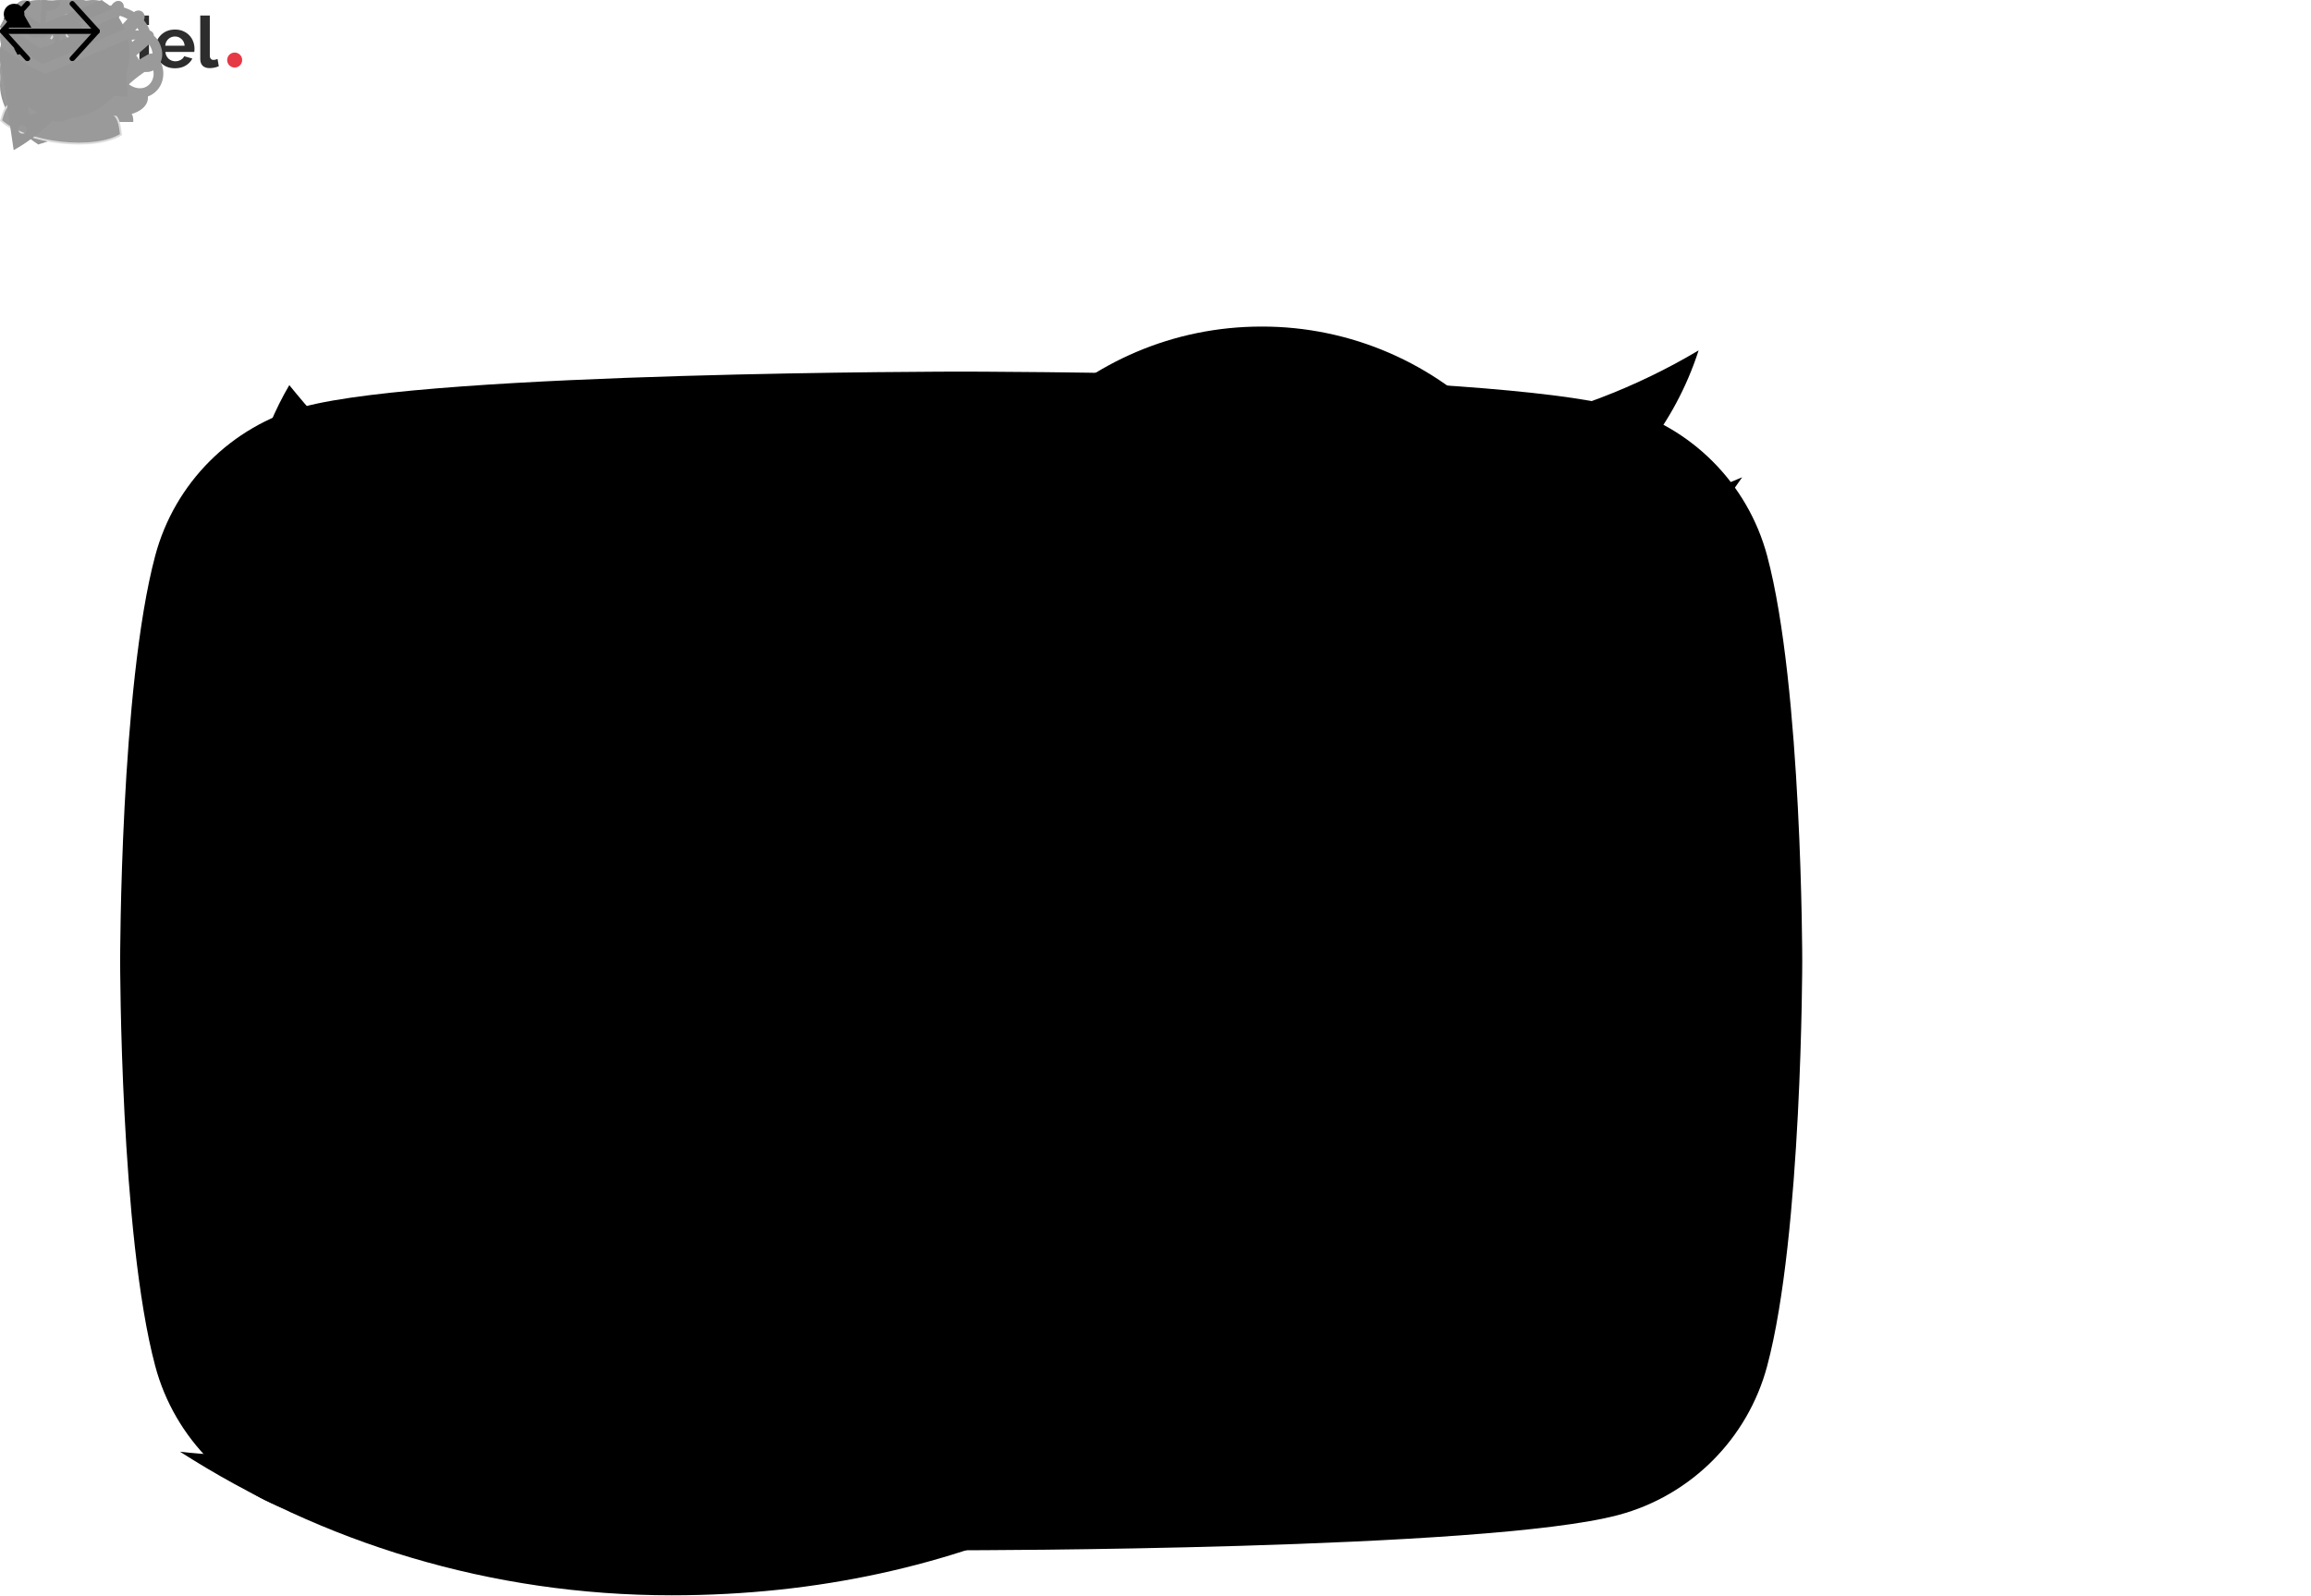
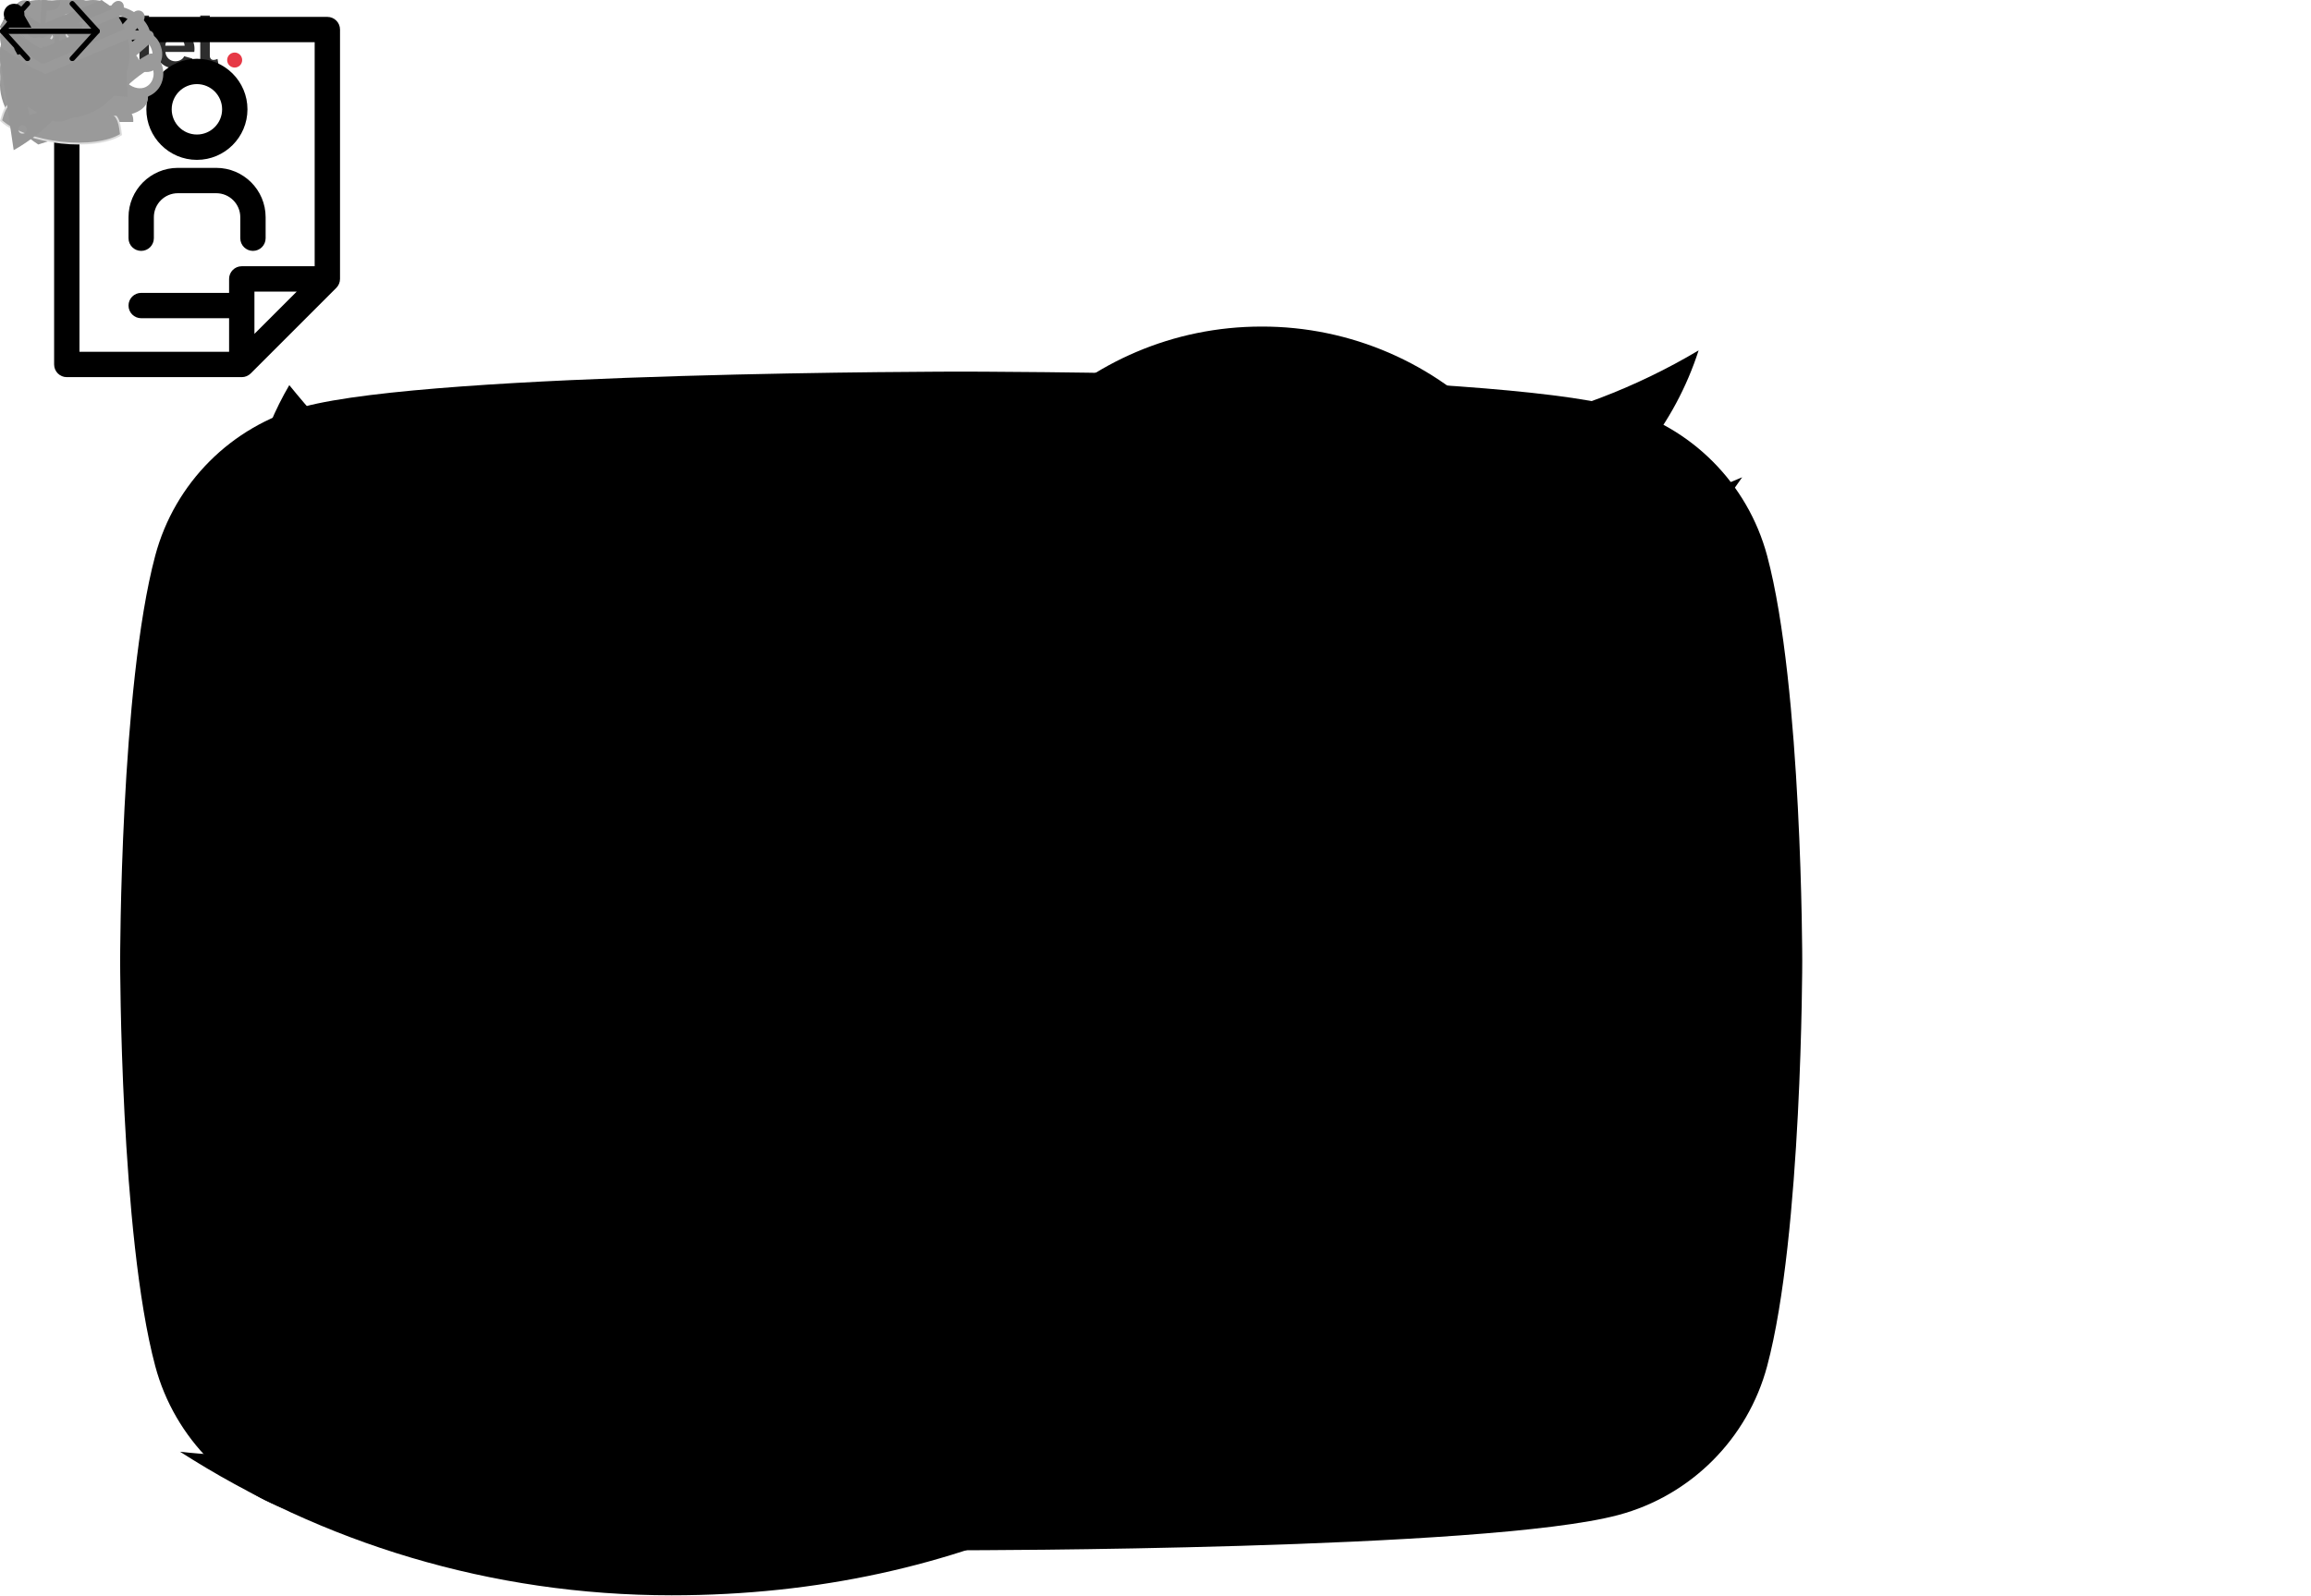
<svg xmlns="http://www.w3.org/2000/svg" viewBox="0 0 90px 90px">
  <symbol id="box">
    <path d="M15.578 3.382L17.578 4.432C19.729 5.561 20.805 6.125 21.403 7.14C22 8.154 22 9.417 22 11.941V12.059C22 14.583 22 15.846 21.403 16.86C20.805 17.875 19.729 18.439 17.578 19.569L15.578 20.618C13.822 21.539 12.944 22 12 22C11.056 22 10.178 21.539 8.422 20.618L6.422 19.569C4.271 18.439 3.195 17.875 2.597 16.86C2 15.846 2 14.583 2 12.059V11.941C2 9.417 2 8.154 2.597 7.14C3.195 6.125 4.271 5.561 6.422 4.432L8.422 3.382C10.178 2.461 11.056 2 12 2C12.944 2 13.822 2.461 15.578 3.382Z" stroke-width="1" stroke-linecap="round" />
    <path d="M21 7.5L17 9.5M12 12L3 7.5M12 12V21.5M12 12C12 12 14.743 10.629 16.5 9.75C16.695 9.652 17 9.5 17 9.5M17 9.5V13M17 9.5L7.5 4.5" stroke-width="1" stroke-linecap="round" />
  </symbol>
  <symbol id="Tshirt">
    <path d="M46,9.44,37.51,7.19a.1.1,0,0,0-.13.08,5.32,5.32,0,0,1-10.25,0A.1.1,0,0,0,27,7.19L17.72,9.44a1.18,1.18,0,0,0-.55.32L6.07,20.85l6.54,6.54,5-5a.13.13,0,0,1,.21.09L17.4,56.82H46.55V21.56a.12.12,0,0,1,.2-.08l5.44,5.44,5.74-5.74L46.49,9.75A1.18,1.18,0,0,0,46,9.44Z" stroke-width="2" stroke-linecap="round" />
  </symbol>
  <g id="logo">
    <path d="M2.812 36V9.02H12.616C14.82 9.02 16.745 9.375 18.392 10.084C20.064 10.793 21.457 11.756 22.572 12.972C23.687 14.188 24.523 15.619 25.08 17.266C25.637 18.887 25.916 20.623 25.916 22.472C25.916 24.524 25.599 26.386 24.966 28.058C24.358 29.705 23.471 31.123 22.306 32.314C21.141 33.479 19.735 34.391 18.088 35.05C16.467 35.683 14.643 36 12.616 36H2.812ZM20.634 22.472C20.634 21.18 20.457 19.989 20.102 18.9C19.747 17.811 19.228 16.873 18.544 16.088C17.86 15.303 17.011 14.695 15.998 14.264C15.01 13.833 13.883 13.618 12.616 13.618H8.056V31.402H12.616C13.908 31.402 15.048 31.174 16.036 30.718C17.049 30.262 17.885 29.641 18.544 28.856C19.228 28.045 19.747 27.095 20.102 26.006C20.457 24.917 20.634 23.739 20.634 22.472ZM34.953 36.38C33.99 36.38 33.091 36.228 32.255 35.924C31.419 35.595 30.697 35.151 30.089 34.594C29.481 34.011 29 33.34 28.645 32.58C28.316 31.82 28.151 30.984 28.151 30.072C28.151 29.135 28.354 28.273 28.759 27.488C29.19 26.677 29.773 25.993 30.507 25.436C31.267 24.879 32.166 24.448 33.205 24.144C34.244 23.815 35.384 23.65 36.625 23.65C37.512 23.65 38.373 23.726 39.209 23.878C40.071 24.03 40.831 24.245 41.489 24.524V23.384C41.489 22.067 41.109 21.053 40.349 20.344C39.614 19.635 38.513 19.28 37.043 19.28C35.979 19.28 34.941 19.47 33.927 19.85C32.914 20.23 31.875 20.787 30.811 21.522L29.253 18.292C31.812 16.595 34.573 15.746 37.537 15.746C40.4 15.746 42.617 16.455 44.187 17.874C45.783 19.267 46.581 21.294 46.581 23.954V30.148C46.581 30.68 46.67 31.06 46.847 31.288C47.05 31.516 47.367 31.643 47.797 31.668V36C46.936 36.177 46.188 36.266 45.555 36.266C44.593 36.266 43.845 36.051 43.313 35.62C42.806 35.189 42.49 34.619 42.363 33.91L42.249 32.808C41.362 33.973 40.286 34.86 39.019 35.468C37.752 36.076 36.397 36.38 34.953 36.38ZM36.397 32.656C37.258 32.656 38.069 32.504 38.829 32.2C39.614 31.896 40.222 31.491 40.653 30.984C41.211 30.553 41.489 30.072 41.489 29.54V27.26C40.881 27.032 40.222 26.855 39.513 26.728C38.804 26.576 38.12 26.5 37.461 26.5C36.144 26.5 35.067 26.804 34.231 27.412C33.395 27.995 32.977 28.742 32.977 29.654C32.977 30.515 33.306 31.237 33.965 31.82C34.624 32.377 35.434 32.656 36.397 32.656ZM69.846 36H64.754V24.828C64.754 23.232 64.475 22.067 63.917 21.332C63.36 20.597 62.587 20.23 61.599 20.23C61.093 20.23 60.574 20.331 60.041 20.534C59.51 20.737 59.003 21.028 58.522 21.408C58.066 21.763 57.648 22.193 57.267 22.7C56.888 23.207 56.609 23.764 56.431 24.372V36H51.34V16.088H55.938V19.774C56.672 18.507 57.736 17.519 59.13 16.81C60.523 16.101 62.093 15.746 63.842 15.746C65.083 15.746 66.096 15.974 66.882 16.43C67.667 16.886 68.275 17.481 68.706 18.216C69.136 18.951 69.427 19.787 69.579 20.724C69.757 21.661 69.846 22.611 69.846 23.574V36ZM74.273 36V16.088H79.365V36H74.273ZM74.273 13.314V8.26H79.365V13.314H74.273ZM93.193 36.38C91.597 36.38 90.153 36.114 88.861 35.582C87.569 35.025 86.467 34.277 85.555 33.34C84.643 32.403 83.933 31.313 83.427 30.072C82.945 28.831 82.705 27.526 82.705 26.158C82.705 24.739 82.945 23.409 83.427 22.168C83.908 20.901 84.605 19.799 85.517 18.862C86.429 17.899 87.531 17.139 88.823 16.582C90.14 16.025 91.609 15.746 93.231 15.746C94.852 15.746 96.296 16.025 97.563 16.582C98.855 17.139 99.944 17.887 100.831 18.824C101.743 19.761 102.427 20.851 102.883 22.092C103.364 23.333 103.605 24.625 103.605 25.968C103.605 26.297 103.592 26.614 103.567 26.918C103.567 27.222 103.541 27.475 103.491 27.678H88.101C88.177 28.463 88.367 29.16 88.671 29.768C88.975 30.376 89.367 30.895 89.849 31.326C90.33 31.757 90.875 32.086 91.483 32.314C92.091 32.542 92.724 32.656 93.383 32.656C94.396 32.656 95.346 32.415 96.233 31.934C97.145 31.427 97.765 30.769 98.095 29.958L102.465 31.174C101.73 32.694 100.552 33.948 98.931 34.936C97.335 35.899 95.422 36.38 93.193 36.38ZM98.361 24.372C98.234 22.877 97.677 21.687 96.689 20.8C95.726 19.888 94.548 19.432 93.155 19.432C92.471 19.432 91.825 19.559 91.217 19.812C90.634 20.04 90.115 20.369 89.659 20.8C89.203 21.231 88.823 21.75 88.519 22.358C88.24 22.966 88.075 23.637 88.025 24.372H98.361ZM106.669 8.26H111.761V29.616C111.761 30.351 111.938 30.921 112.293 31.326C112.647 31.731 113.154 31.934 113.813 31.934C114.117 31.934 114.446 31.883 114.801 31.782C115.181 31.681 115.535 31.554 115.865 31.402L116.549 35.278C115.865 35.607 115.067 35.861 114.155 36.038C113.243 36.215 112.419 36.304 111.685 36.304C110.089 36.304 108.847 35.886 107.961 35.05C107.099 34.189 106.669 32.973 106.669 31.402V8.26Z" fill="#2D2D2D" />
    <circle cx="125" cy="32" r="4" fill="#E63946" />
  </g>
  <g id="dribble">
    <path d="M25.916 7.921c-1.881 2.234-4.289 3.965-7.035 5.009l-0.118 0.039c0.3 0.612 0.587 1.231 0.85 1.857 0.1 0.225 0.187 0.45 0.275 0.662 0.927-0.102 2.003-0.16 3.092-0.16 2.063 0 4.077 0.208 6.023 0.605l-0.193-0.033c-0.020-3.040-1.107-5.821-2.904-7.994l0.017 0.021zM13.001 3.569c1.595 2.15 3.176 4.6 4.598 7.151l0.178 0.347c2.712-0.908 4.989-2.511 6.694-4.6l0.021-0.026c-2.247-2.006-5.228-3.232-8.494-3.232-1.063 0-2.096 0.13-3.084 0.375l0.088-0.018zM3.46 13.395c4.219-0.022 8.295-0.59 12.176-1.636l-0.333 0.076c-1.652-2.899-3.222-5.318-4.912-7.644l0.163 0.236c-3.596 1.721-6.227 4.966-7.077 8.875l-0.015 0.085zM6.484 24.585c2.42-3.882 6.010-6.839 10.271-8.408l0.141-0.045c0.169-0.056 0.337-0.105 0.506-0.15-0.325-0.731-0.675-1.458-1.040-2.174-3.888 1.154-8.355 1.819-12.977 1.819-0.066 0-0.131-0-0.196-0l0.010 0-0.005 0.39c0 0.003 0 0.006 0 0.009 0 3.297 1.25 6.302 3.301 8.568l-0.010-0.011zM21.005 27.809c-0.682-3.699-1.63-6.957-2.863-10.070l0.126 0.361-0.082 0.025c-4.314 1.346-7.826 4.192-10.002 7.915l-0.045 0.083c2.145 1.688 4.885 2.707 7.863 2.707 1.805 0 3.522-0.374 5.078-1.049l-0.083 0.032zM28.646 18.052c-1.571-0.474-3.376-0.747-5.245-0.747-0.964 0-1.911 0.073-2.836 0.213l0.104-0.013c0.98 2.564 1.842 5.629 2.436 8.789l0.054 0.344c2.874-1.96 4.893-4.993 5.482-8.51l0.010-0.075zM16 30.996c0 0 0 0-0 0-8.282 0-14.996-6.714-14.996-14.996s6.714-14.996 14.996-14.996c8.282 0 14.996 6.714 14.996 14.996 0 0 0 0 0 0v0c-0.011 8.277-6.718 14.984-14.995 14.996h-0.001z" />
  </g>
  <g id="youtube">
    <path d="M941.3 296.1a112.3 112.3 0 0 0-79.2-79.3C792.2 198 512 198 512 198s-280.2 0-350.1 18.7A112.12 112.12 0 0 0 82.7 296C64 366 64 512 64 512s0 146 18.7 215.9c10.3 38.6 40.7 69 79.2 79.3C231.8 826 512 826 512 826s280.2 0 350.1-18.8c38.6-10.3 68.9-40.7 79.2-79.3C960 658 960 512 960 512s0-146-18.7-215.9zM423 646V378l232 133-232 135z" />
  </g>
  <g id="pinterest">
    <path d="M11.99 2C6.472 2 2 6.473 2 11.99c0 4.232 2.633 7.85 6.35 9.306-.088-.79-.166-2.006.034-2.868.182-.78 1.172-4.966 1.172-4.966s-.299-.599-.299-1.484c0-1.388.805-2.425 1.808-2.425.853 0 1.264.64 1.264 1.407 0 .858-.546 2.139-.827 3.327-.235.994.499 1.805 1.479 1.805 1.775 0 3.141-1.872 3.141-4.575 0-2.392-1.719-4.064-4.173-4.064-2.843 0-4.512 2.132-4.512 4.335 0 .858.331 1.779.744 2.28a.3.3 0 0 1 .069.286c-.076.315-.245.994-.277 1.133-.044.183-.145.222-.335.134-1.247-.581-2.027-2.405-2.027-3.871 0-3.151 2.289-6.045 6.601-6.045 3.466 0 6.159 2.469 6.159 5.77 0 3.444-2.171 6.213-5.184 6.213-1.013 0-1.964-.525-2.29-1.146l-.623 2.374c-.225.868-.834 1.956-1.241 2.62a10 10 0 0 0 2.958.445c5.517 0 9.99-4.473 9.99-9.99S17.507 2 11.99 2" />
  </g>
  <g id="instagram">
    <path d="M-64.5,273h-157c-27.3,0-49.5,22.2-49.5,49.5v52.3v104.8c0,27.3,22.2,49.5,49.5,49.5h157c27.3,0,49.5-22.2,49.5-49.5V374.7  v-52.3C-15.1,295.2-37.3,273-64.5,273z M-50.3,302.5h5.7v5.6v37.8l-43.3,0.1l-0.1-43.4L-50.3,302.5z M-179.6,374.7  c8.2-11.3,21.5-18.8,36.5-18.8s28.3,7.4,36.5,18.8c5.4,7.4,8.5,16.5,8.5,26.3c0,24.8-20.2,45.1-45.1,45.1s-44.9-20.3-44.9-45.1  C-188.1,391.2-184.9,382.1-179.6,374.7z M-40,479.5C-40,493-51,504-64.5,504h-157c-13.5,0-24.5-11-24.5-24.5V374.7h38.2  c-3.3,8.1-5.2,17-5.2,26.3c0,38.6,31.4,70,70,70c38.6,0,70-31.4,70-70c0-9.3-1.9-18.2-5.2-26.3H-40V479.5z" />
  </g>
  <g id="twitter">
    <path d="M928 254.3c-30.6 13.2-63.9 22.7-98.2 26.4a170.1 170.1 0 0 0 75-94 336.64 336.64 0 0 1-108.2 41.2A170.1 170.1 0 0 0 672 174c-94.5 0-170.5 76.6-170.5 170.6 0 13.2 1.6 26.4 4.2 39.1-141.5-7.4-267.7-75-351.6-178.5a169.32 169.32 0 0 0-23.2 86.1c0 59.2 30.1 111.4 76 142.1a172 172 0 0 1-77.1-21.7v2.1c0 82.9 58.6 151.6 136.7 167.4a180.6 180.6 0 0 1-44.9 5.8c-11.1 0-21.6-1.1-32.2-2.6C211 652 273.9 701.1 348.8 702.7c-58.6 45.9-132 72.9-211.7 72.9-14.3 0-27.5-.5-41.2-2.1C171.5 822 261.2 850 357.8 850 671.4 850 843 590.2 843 364.7c0-7.4 0-14.8-.5-22.2 33.2-24.3 62.3-54.4 85.5-88.2z" />
  </g>
  <g id="facebook">
    <path d="M13.397 20.997v-8.196h2.765l.411-3.209h-3.176V7.548c0-.926.258-1.56 1.587-1.56h1.684V3.127A22.336 22.336 0 0 0 14.201 3c-2.444 0-4.122 1.492-4.122 4.231v2.355H7.332v3.209h2.753v8.202h3.312z" />
  </g>
  <symbol id="brush">
    <path d="M61.946,2.055c-2.74-2.739-7.18-2.739-9.92,0L19.368,34.713c-3.036-0.691-6.808-0.276-10.559,3.475   c-4.702,4.702-5.243,9.118-5.815,13.795c-0.407,3.319-0.827,6.751-2.861,10.527c-0.209,0.391-0.139,0.872,0.175,1.184   c0.312,0.313,0.793,0.384,1.183,0.174c3.777-2.034,7.209-2.454,10.528-2.86c4.676-0.573,9.092-1.113,13.794-5.815   c3.751-3.751,4.167-7.522,3.475-10.56l32.659-32.657C64.685,9.234,64.685,4.794,61.946,2.055z M24.396,53.774   c-4.213,4.214-8.109,4.691-12.619,5.243c-2.767,0.339-5.605,0.687-8.699,1.906c1.22-3.095,1.567-5.934,1.905-8.699   c0.553-4.51,1.03-8.407,5.243-12.62c6.977-6.977,13.881-0.285,14.169-0.001C24.682,39.895,31.373,46.798,24.396,53.774z    M28.591,42.495c-1.1-2.588-2.74-4.271-2.777-4.308c-0.038-0.037-1.72-1.678-4.308-2.777l23.437-23.436l7.084,7.084L28.591,42.495z    M53.443,17.642l-7.084-7.085l1.417-1.417l7.084,7.085L53.443,17.642z M56.278,14.808l-7.086-7.085l4.251-4.251   c1.957-1.956,5.129-1.956,7.085,0.001c1.957,1.956,1.957,5.128,0,7.084L56.278,14.808z" stroke-linecap="round" stroke-width="0" />
    <path d="M21.562,41.022c-0.392,0.392-0.392,1.025,0,1.417c2.348,2.347,2.348,6.153,0,8.502   c-0.393,0.392-0.392,1.025,0,1.417c0.392,0.391,1.025,0.391,1.417,0c3.13-3.131,3.13-8.206,0-11.336   C22.587,40.63,21.953,40.63,21.562,41.022z" stroke-linecap="round" stroke-width="0" />
  </symbol>
+   <g id="Poster">
+     <style>
+             .poster {
+             transform: scale(.9) translateY(10px) translateX(10px);
+             };
+ 
+         </style>
+     <path class="poster" d="M183.743,0H29.532c-4.142,0-7.5,3.358-7.5,7.5v198.275c0,4.142,3.358,7.5,7.5,7.5h103.555c1.989,0,3.896-0.79,5.304-2.197   l50.656-50.658c1.406-1.407,2.196-3.314,2.196-5.303V7.5C191.243,3.358,187.886,0,183.743,0z M37.032,15h139.211v132.615h-43.154   c-4.143,0-7.5,3.358-7.5,7.5v8.275H73.562c-4.143,0-7.5,3.358-7.5,7.5c0,4.142,3.357,7.5,7.5,7.5h52.027v19.885H37.032V15z    M140.589,162.615h25.051l-25.051,25.051V162.615z" stroke-linecap="round" stroke-width="8" />
+     <path class="poster" d="M106.544,84.643c16.497,0,29.918-13.424,29.918-29.925c0-16.501-13.421-29.926-29.918-29.926   c-16.498,0-29.921,13.425-29.921,29.926C76.623,71.219,90.046,84.643,106.544,84.643z M106.544,39.792   c8.226,0,14.918,6.696,14.918,14.926c0,8.229-6.692,14.925-14.918,14.925c-8.228,0-14.921-6.695-14.921-14.925   C91.623,46.488,98.316,39.792,106.544,39.792z" stroke-linecap="round" stroke-width="8" />
+     <path class="poster" d="M73.562,138.528c4.143,0,7.5-3.358,7.5-7.5v-12.447c0-7.828,6.371-14.196,14.201-14.196h22.744   c7.834,0,14.207,6.368,14.207,14.196v12.447c0,4.142,3.357,7.5,7.5,7.5c4.143,0,7.5-3.358,7.5-7.5v-12.447   c0-16.099-13.103-29.196-29.207-29.196H95.263c-16.102,0-29.201,13.097-29.201,29.196v12.447   C66.062,135.17,69.419,138.528,73.562,138.528z" stroke-linecap="round" stroke-width="8" />
+   </g>
  <symbol id="emblem">
    <path fill-rule="evenodd" clip-rule="evenodd" d="M72.073 30.164C70.659 31.024 68.998 32.02 67.257 33.062C67.319 33.886 67.319 34.714 67.257 35.538L78 34.795C78 34.795 76.122 44.129 69.763 43.308L65.079 42.657C64.685 43.335 64.248 43.988 63.77 44.611L73.76 49.431C73.76 49.431 67.964 56.062 63.247 52.499C62.004 51.561 60.499 50.408 58.948 49.242C58.137 49.813 57.292 50.333 56.416 50.799L62.475 57.964C62.475 57.964 54.957 61.449 52.275 56.596C51.725 55.606 51.091 54.44 50.43 53.222C49.231 53.572 48.015 53.859 46.786 54.082C48.441 57.443 50.456 61.547 51.666 64.041C53.302 67.402 51.169 70.151 47.008 73.121L43.881 62.426L42.075 62.908L43.998 75.121C42.526 76.039 40.923 76.99 39.209 78C37.443 77.179 35.775 76.339 34.257 75.479L36.134 62.537L34.322 62.113L31.162 73.532C26.909 70.542 24.744 67.35 26.471 64.002L31.568 54.16C30.217 53.926 28.88 53.617 27.564 53.235C26.909 54.46 26.255 55.619 25.712 56.616C23.036 61.468 15.512 57.984 15.512 57.984L21.577 50.819C20.704 50.346 19.858 49.824 19.045 49.255C17.495 50.447 15.99 51.6 14.747 52.512C10.03 56.075 4.226 49.444 4.226 49.444L14.223 44.618C13.747 43.994 13.31 43.341 12.915 42.663C11.22 42.898 9.604 43.113 8.224 43.315C1.865 44.136 0 34.788 0 34.788L10.743 35.531C10.681 34.707 10.681 33.88 10.743 33.056C8.983 32.007 7.321 31.011 5.908 30.164C-0.713 26.145 4.639 15.938 4.639 15.938L23.128 32.919C20.04 35.831 21.25 42.435 26.687 42.435C34.335 42.435 33.988 31.558 26.811 31.558C26.36 31.556 25.91 31.606 25.47 31.708L24.881 29.832L28.741 27.741L28.303 26.484C28.303 26.484 24.894 26.249 22.899 28.308L21.276 20.296L37.881 22.146L35.65 25.819L39.085 32.984L42.52 25.819L40.322 22.146L56.024 20.016L55.271 28.308C53.603 26.21 49.73 26.484 49.73 26.484L49.291 27.741L53.407 29.916L52.752 31.708C52.306 31.609 51.849 31.559 51.392 31.558C44.195 31.558 43.868 42.435 51.509 42.435C57.005 42.435 58.202 35.7 54.977 32.834L73.381 15.899C73.381 15.899 78.694 26.132 72.073 30.164ZM33.524 17.462C25.149 6.676 34.963 4.943 34.963 4.943L39.013 11.118L43.246 4.871C43.246 4.871 52.406 6.637 45.157 17.508L33.524 17.462ZM36.141 1.83C37.207 -0.717 40.891 -0.392 42.232 1.497L39.013 6.865L36.141 1.83Z" fill="#9A9A9A" />
  </symbol>
  <g id="apple">
    <path fill-rule="evenodd" clip-rule="evenodd" d="M40.363 76.585L30.307 73.735L20.398 77C-10.828 56.93 -5.041 17.631 29.824 29.952C67.684 17.063 68.435 57.574 40.363 76.585ZM31.048 35.926L31.033 67.675L39.731 70.064C60.897 55.12 60.988 23.576 31.048 35.926ZM36.081 55.422C36.081 55.422 36.081 49.481 36.081 46.015C36.081 40.734 44.243 40.205 44.243 46.015C44.243 51.792 36.081 55.422 36.081 55.422ZM27.637 24.393L9.919 5.534L15.451 0L25.046 13.926C26.547 6.246 35.639 0.745 44.466 0.069C48.624 12.359 43.825 26.712 27.637 24.393Z" fill="#969696" />
  </g>
  <g id="leaf">
    <path fill-rule="evenodd" clip-rule="evenodd" d="M56.155 35.242C57.467 33.066 57.481 30.229 57.481 27.422C57.481 14.217 43.199 16.852 43.199 16.852C43.199 16.852 43.519 5.939 31.826 5.939C21.034 5.939 19.818 16.71 19.818 16.71C19.818 16.71 5.408 15.375 5.408 28.646C5.408 30.693 5.885 32.742 6.856 34.546L2.32 36.625C0.755 33.966 0 30.904 0 27.928C0 19.764 5.668 11.222 16.074 11.222C18.264 4.351 24.285 0 31.834 0C40.735 0 45.542 5.525 47.287 11.216C56.536 11.216 63 19.005 63 27.617C63 31.275 62.07 35.118 59.957 38.194L56.155 35.242ZM25.488 49.508C25.551 34.094 32.24 35.741 33.118 25.639L35.739 25.254C40.735 32.944 42.126 40.277 38.467 49.894C43.347 48.269 44.271 40.498 57.02 41.398L58.17 41.85C58.17 41.85 54.668 57.687 36.04 60.728L34.05 72L23.664 70.213L26.798 60.848C11.681 58.726 4.555 41.103 4.555 41.103L6.514 39.154C12.673 44.182 19.13 40.726 25.488 49.508Z" fill="#9A9A9A" />
  </g>
  <g id="squirrel">
    <path fill-rule="evenodd" clip-rule="evenodd" d="M69.993 36.914C66.931 37.84 62.027 39.251 59.211 40.057L58.648 42.94C61.278 43.655 64.679 45.441 66.984 51.246L61.179 59.198C61.179 59.198 64.295 59.446 68.119 59.554C71.476 59.648 70.979 65 70.979 65H34.483C34.483 65 30.922 45.038 47.412 31.46C46.758 23.466 47.677 17.777 50.693 14.382L50.742 5.26L58.227 10.854C65.154 10.516 69.917 17.944 70.566 23.283L61.795 26.85L60.771 32.083L67.344 31.816L69.462 27.568C74.61 29.603 76.144 35.056 69.993 36.914ZM30.196 64.731C21.203 63.653 14.993 58.774 14.993 48.864C14.993 37.873 21.579 13.527 1.144 16.692L0 14.209C3.195 7.282 9.75 0 20.724 0C32.853 0 38.88 7.607 38.88 21.679C38.88 37.911 27.747 39.026 30.196 64.731Z" fill="#9A9A9A" />
  </g>
  <g id="pizza">
    <path d="M43.905 1.413C43.932 1.516 43.966 1.644 44.006 1.797C44.123 2.244 44.294 2.9 44.512 3.734C44.948 5.404 45.571 7.789 46.321 10.648C47.776 16.19 49.708 23.515 51.672 30.874L46.551 30.365C45.08 24.721 43.698 19.431 42.677 15.528C42.156 13.538 41.728 11.908 41.432 10.775C41.283 10.21 41.168 9.768 41.089 9.468C41.05 9.318 41.019 9.203 40.999 9.126C40.989 9.087 40.982 9.058 40.977 9.038C40.974 9.028 40.972 9.021 40.971 9.016C40.97 9.013 40.969 9.012 40.969 9.011V9.009L40.668 7.863L40.057 8.877V8.878L40.055 8.88C40.054 8.882 40.053 8.884 40.051 8.888C40.047 8.895 40.039 8.905 40.031 8.919C40.015 8.946 39.99 8.987 39.958 9.041C39.893 9.149 39.797 9.309 39.671 9.518C39.42 9.934 39.052 10.544 38.586 11.316C37.654 12.861 36.33 15.057 34.76 17.66L34.549 18.011L34.85 18.287C38.667 21.793 38.636 27.044 36.312 31.006C33.991 34.96 29.463 37.494 24.394 35.641L24.007 35.499L23.794 35.852C19.211 43.459 14.834 50.728 12.477 54.658L12.271 55.003L12.563 55.279C14.53 57.131 17.643 58.671 21.27 59.873C24.909 61.079 29.114 61.96 33.307 62.47C37.5 62.979 41.697 63.118 45.319 62.83C48.923 62.544 52.029 61.831 53.986 60.585L54.29 60.392L54.203 60.042C53.838 58.578 53.363 56.703 52.813 54.556L52.685 54.051L52.185 54.201C51.042 54.545 49.744 54.669 48.291 54.491C44.993 54.087 42.746 52.622 41.393 50.712C40.033 48.792 39.548 46.381 39.859 44.051C40.481 39.39 44.248 35.171 50.355 35.92C54.307 36.404 56.696 38.661 57.752 41.435C58.818 44.235 58.533 47.581 57.062 50.197L56.961 50.377L57.016 50.576C58.267 55.075 59.295 58.623 59.874 60.348L59.934 60.526L60.098 60.621C62.054 61.753 63.051 64.015 63.609 66.367C63.886 67.531 64.047 68.687 64.171 69.689C64.268 70.473 64.346 71.197 64.441 71.733C61.036 73.839 56.305 75.239 50.86 75.949C45.268 76.679 38.959 76.677 32.637 75.985C20.104 74.615 7.627 70.553 0.567 64.248C1.078 62.48 1.62 60.511 2.423 58.812C3.274 57.011 4.369 55.623 5.914 55.084L6.083 55.024L6.177 54.871C11.057 46.823 19.465 33.171 26.654 21.53C30.249 15.71 33.538 10.394 35.929 6.532C37.124 4.601 38.095 3.034 38.767 1.949C39.102 1.407 39.364 0.986 39.541 0.7C39.573 0.648 39.601 0.6 39.628 0.558L43.905 1.413ZM24.826 44.929C25.982 43.926 27.594 43.345 29.626 43.594V43.595C31.648 43.842 33.032 44.788 33.874 46.031C34.723 47.285 35.043 48.874 34.858 50.419C34.674 51.965 33.989 53.43 32.881 54.444C31.783 55.449 30.243 56.035 28.275 55.794C26.092 55.526 24.619 54.56 23.735 53.312C22.845 52.056 22.524 50.473 22.73 48.937C22.934 47.4 23.661 45.939 24.826 44.929Z" fill="#9A9A9A" stroke="#DCDCDC" />
  </g>
  <g id="fingerprint">
    <path fill-rule="evenodd" clip-rule="evenodd" d="M57.605 49.607C50.829 49.607 43.97 44.941 43.97 36.024C43.97 30.423 39.697 27.493 35.477 27.493C33.337 27.493 31.389 28.259 29.989 29.651C28.336 31.296 27.462 33.813 27.462 36.93C27.462 52.173 35.221 61.154 51.881 65.195C53.428 65.57 54.382 67.147 54.012 68.715C53.696 70.055 52.515 70.957 51.213 70.957C50.991 70.957 50.765 70.931 50.541 70.877C31.404 66.234 21.701 54.813 21.701 36.931C21.701 30.967 24.015 27.413 25.955 25.481C28.438 23.011 31.821 21.651 35.478 21.651C44.736 21.651 49.732 29.056 49.732 36.024C49.732 41.371 53.687 43.765 57.606 43.765C59.859 43.765 62.036 42.964 63.577 41.567C65.319 39.99 66.239 37.68 66.239 34.891C66.239 16.948 50.114 5.842 35.175 5.842C25.309 5.842 16.881 10.202 11.443 18.12C5.103 27.352 3.993 40.192 8.473 52.47C9.025 53.982 8.262 55.664 6.771 56.223C5.278 56.783 3.621 56.01 3.07 54.496C-2.063 40.428 -0.7 25.581 6.717 14.782C13.166 5.388 23.538 0 35.174 0C45.693 0 55.274 3.936 62.154 11.084C68.411 17.585 72 26.262 72 34.891C72 40.576 69.507 44.029 67.416 45.923C64.793 48.299 61.309 49.607 57.605 49.607ZM34.599 10.567C47.35 9.783 60.586 19.818 60.586 35.301C60.586 36.914 59.296 38.222 57.705 38.222C56.114 38.222 54.825 36.914 54.825 35.301C54.825 23.03 44.359 15.457 34.599 16.409C25.6 17.286 16.669 23.378 16.264 36.435C15.812 50.96 21.117 60.875 31.54 67.616C32.881 68.484 33.274 70.29 32.418 71.649C31.869 72.523 30.938 73 29.987 73C29.457 73 28.921 72.852 28.44 72.542C16.37 64.734 10.067 52.918 10.501 36.436C10.948 19.492 22.888 11.288 34.599 10.567ZM33.067 36.44C33.067 34.826 34.356 33.52 35.948 33.52C37.539 33.52 38.829 34.826 38.829 36.44C38.829 42 40.696 46.58 44.227 49.684C48.595 53.525 55.303 54.916 63.627 53.707C65.198 53.481 66.662 54.588 66.887 56.184C67.112 57.782 66.019 59.26 64.443 59.489C62.231 59.81 60.102 59.971 58.069 59.971C50.883 59.971 44.87 57.981 40.452 54.097C35.69 49.911 33.067 43.64 33.067 36.44Z" fill="#9A9A9A" />
  </g>
  <g id="cocktail">
    <path fill-rule="evenodd" clip-rule="evenodd" d="M49.882 27.154C49.327 27.154 48.791 27.129 48.27 27.084L50.317 23.305C62.302 22.713 62.191 3.818 49.525 3.818C44.005 3.818 40.745 7.384 39.881 11.465L51.833 11.404L52.996 13.634L29.775 46.624L30.644 62.916C48.202 63.844 46.991 72 27.627 72C6.451 72 6.13 63.864 23.8 62.919L24.564 46.786L0 14.261L1.607 11.663L35.981 11.486C36.898 5.461 41.515 1.38252e-08 49.576 1.38252e-08C67.48 -0.001 67.367 27.154 49.882 27.154ZM5.796 15.558C5.796 15.558 20.357 34.657 22.2 37.152C24.07 39.684 30.379 39.439 32.098 37.133C33.678 35.015 47.087 15.223 47.087 15.223L5.796 15.558ZM30.616 34.254C29.185 36.37 25.038 36.431 23.139 33.909C21.651 31.931 13.076 20.44 13.076 20.44C24.628 15.103 27.144 25.584 39.53 20.953C39.53 20.953 31.731 32.604 30.616 34.254Z" fill="#9A9A9A" />
  </g>
  <g id="tooth">
    <path fill-rule="evenodd" clip-rule="evenodd" d="M51.426 30.494C48.239 34.723 57.075 59.681 42.164 71L37.443 67.947C42.638 35.499 13.358 36.844 18.86 67.942L14.563 70.999C-0.616 58.755 7.127 33.561 4.086 30.046C-1.588 23.483 -2.65 13.665 9.411 1.658C13.886 -2.796 20.467 4.059 27.461 4.059C34.456 4.059 42.473 -3.162 47.316 1.658C58.23 12.521 57.975 21.803 51.426 30.494ZM44.482 7.576C41.381 4.489 36.756 7.183 32.117 8.725C33.944 10.673 35.495 12.953 36.296 14.572L32.568 16.002C30.702 13.149 25.985 10.049 22.703 8.615C18.592 7.131 14.874 4.818 12.104 7.575C7.668 11.991 5.374 15.661 5.374 19.272C5.374 24.858 9.97 27.879 10.509 33.066C23.43 38.995 29.983 25.907 44.734 32.394C44.734 26.598 50.302 24.129 50.302 19.119C50.3 15.308 48.492 11.567 44.482 7.576Z" fill="#9A9A9A" />
  </g>
  <g id="brain">
    <path fill-rule="evenodd" clip-rule="evenodd" d="M86.802 41.569C86.123 45.579 83.804 48.84 80.275 50.752C79.794 51.013 79.289 51.226 78.771 51.412C79.43 60.061 65.541 63.198 58.06 61.133L60.839 70.752L53.69 71L41.169 53.285C36.954 54.461 31.968 55.031 28.756 49.923C28.451 49.439 28.186 48.955 27.957 48.467C27.126 48.634 26.294 48.719 25.47 48.719C23.072 48.719 19.132 48.017 17.093 46.631C15.392 45.474 14.118 43.971 13.429 42.384C9.132 42.963 5.513 41.968 3.079 39.495C0.061 36.429 -0.802 31.351 0.773 25.911C2.875 18.646 9.18 10.459 21.72 7.409C22.763 6.126 24.036 4.975 25.576 4C33.449 -0.987 46.242 -1.418 55.933 3.311C59.436 2.62 63.274 2.939 67.14 4.374C74.117 6.963 79.188 12.367 80.141 17.859C82.03 18.857 83.555 20.294 84.575 22.189C86.664 26.072 86.992 29.963 85.551 33.106C86.831 35.548 87.307 38.592 86.802 41.569ZM81.649 37.478C78.014 39.515 74.444 37.479 74.444 37.479L75.02 33.671C77.472 33.904 79.469 33.15 80.509 31.608C81.671 29.888 81.49 27.329 80.016 24.587C78.363 21.515 74.796 21.027 72.815 21.009C72.774 21.009 72.732 21.008 72.69 21.008C67.733 21.008 62.678 23.795 60.636 27.433L57.663 26.024C58.295 24.033 59.297 22.354 60.567 20.972C58.441 19.21 57.057 16.071 57.742 12.99L60.674 12.723C60.651 14.046 62.099 17.11 65.084 17.748C67.412 16.693 70.072 16.169 72.862 16.188C73.245 16.192 73.611 16.228 73.983 16.251C72.396 13.363 69.445 10.465 65.464 8.94C56.655 5.564 50.719 10.805 49.363 12.606C46.094 16.949 48.19 21.043 49.783 23.709L47.16 26.04C45.023 24.079 43.235 21.494 42.822 18.479C39.462 19.477 34.95 19.237 32.422 14.994L34.808 13.378C37.488 15.361 41.734 15.189 43.755 12.741C44.2 11.768 44.783 10.773 45.567 9.753C46.754 8.209 48.138 6.923 49.665 5.894C43.075 4.117 33.766 4.41 28.146 7.97C24.906 10.022 23.33 12.836 23.33 16.575C23.33 19.379 25.557 23.808 28.55 24.504L26.796 27.867C24.732 27.387 23.082 26.35 21.813 25.014L19.228 28.266L16.664 27.014L19.189 20.482C18.773 19.18 18.561 17.841 18.561 16.575C18.561 15.47 18.691 14.419 18.898 13.403C10.985 16.649 7.023 22.01 5.585 26.979C4.487 30.774 4.912 34.196 6.725 36.037C8.162 37.495 10.366 37.838 12.438 37.705L17.96 33.424L19.787 34.949L18.132 40.309C18.999 43.035 21.836 44.443 27.013 43.432C27.195 41.508 27.995 39.537 29.511 37.492C30.669 35.928 31.99 34.852 33.428 34.107L36.145 26.872L38.867 26.752L38.574 32.687C43.141 32.22 48.255 33.145 53.009 32.435L53.889 35.556C46.909 38.744 39.765 33.542 33.289 40.405C30.962 42.871 31.847 45.014 33.297 47.175C35.368 50.264 39.261 48.406 43.241 47.204C49.277 45.382 53.658 44.097 61.908 44.728C59.943 41.033 60.134 36.562 62.771 31.643L66.651 33.162C63.928 39.374 66.481 42.968 68.245 44.556C70.97 47.01 75.072 47.749 77.793 46.275C80.642 44.73 81.469 42.134 81.709 40.725C81.891 39.638 81.856 38.517 81.649 37.478Z" fill="#9A9A9A" />
  </g>
  <g id="gloves">
    <path fill-rule="evenodd" clip-rule="evenodd" d="M78.783 29.048C83.087 26.644 86.452 32.774 81.647 35.458C74.703 39.419 68.431 44.507 63.076 50.523C58.248 46.396 53.364 40.627 51.165 36.636L50.508 15.859C50.508 15.859 57.128 5.675 59.703 2.397C63.107 -1.922 68.257 1.708 64.853 6.836C62.262 10.747 56.087 20.675 56.087 20.675L57.277 21.901C57.277 21.901 68.014 9.929 70.652 7.085C74.385 3.078 79.698 7.838 75.511 12.357C72.632 15.466 61.292 28.095 61.292 28.095L62.348 29.329C62.348 29.329 73.234 19.849 76.184 17.413C80.411 13.928 84.543 18.832 80.043 23.023C76.967 25.867 65.956 35.186 65.956 35.186L66.613 36.396C66.613 36.396 76.138 30.498 78.783 29.048ZM45.961 67.59L35.169 54.369L33.517 55.691L41.023 69.754C38.224 70.735 35.265 71.144 32.312 70.955C28.493 60.026 20.933 46.116 2.026 33.007C-2.505 29.857 1.416 24.104 5.477 26.901C7.981 28.615 16.856 35.402 16.856 35.402L17.639 34.257C17.639 34.257 7.567 23.912 4.773 20.763C0.688 16.172 5.266 11.7 9.14 15.579C11.848 18.295 21.802 28.8 21.802 28.8L23.007 27.686C23.007 27.686 12.904 14 10.329 10.619C6.596 5.707 12.333 1.476 15.667 5.811C18.014 8.904 27.593 21.837 27.593 21.837L28.885 20.731C28.885 20.731 23.641 10.242 21.426 6.091C18.523 0.731 24.001 -2.378 26.967 2.261C29.581 6.324 32.203 11.316 34.997 16.684L35.419 29.97L37.939 30.098C38.158 26.524 38.479 21.404 38.667 19.337C39.191 13.647 40.702 10.867 46.329 10.09L47.416 38.487C51.408 44.425 55.884 49.785 61.057 53.712C57.168 59.493 51.994 64.247 45.961 67.582V67.59Z" fill="#9A9A9A" />
  </g>
  <g id="guitar">
    <path fill-rule="evenodd" clip-rule="evenodd" d="M55.292 50.468L35.428 54.952C33.566 57.961 38.739 60.186 39.526 59.431L40.279 60.693C37.589 63.944 32.152 65.791 27.887 64.316C18.622 73.958 7.288 80 7.288 80L0 30.683C0 30.683 12.875 33.267 24.594 39.711C28.617 37.292 34.422 36.873 38.963 39.906L38.71 41.522C35.003 41.463 32.796 44.083 33.83 46.03L33.968 46.16L54.367 44.449L67.293 37.297L68 51.624L55.292 50.468ZM11.622 66.677C8.794 67.137 9.254 71.686 12.518 71.155C15.271 70.73 14.501 66.228 11.622 66.677ZM17.766 48.385L13.093 49.423L15.703 61.272L19.456 60.316L17.766 48.385ZM26.962 46.485L22.243 47.258L24.623 59.018L28.422 58.062L26.962 46.485ZM37.974 33.043L38.791 24.263L36.256 23.602L37.486 17.354L32.141 17.218C32.141 17.218 31.267 24.057 31.031 26.346C30.238 34.642 19.571 32.028 22.749 24.824L28.738 25.65L29.623 11.801L44.101 12.633L41.802 19.761L44.464 20.41L37.974 33.043ZM24.899 5.724C24.899 5.724 23.973 13.194 23.824 14.751C23.013 23.266 11.432 20.988 14.863 13.2L21.341 14.091L22.341 0L31.899 0.513C32.842 3.995 28.91 5.724 24.899 5.724Z" fill="#969696" />
  </g>
  <g id="sberbank">
    <path fill-rule="evenodd" clip-rule="evenodd" d="M34.5 63C15.446 63 0 47.521 0 28.427C0 27.285 0.056 26.155 0.164 25.041L21.917 39.409L23.522 39.73L68.18 20.91C68.716 23.331 69 25.845 69 28.427C69.001 47.521 53.555 63 34.5 63ZM21.918 33.715L1.066 19.867C1.586 17.822 2.29 15.85 3.156 13.968L21.106 25.58H22.731L62.814 8.672C64.277 10.773 65.514 13.045 66.487 15.453L23.716 33.841L21.918 33.715ZM21.105 19.886L5.469 9.743C6.617 7.957 7.924 6.284 9.371 4.743L21.927 13.06L54.132 0C56.155 1.405 58.023 3.02 59.698 4.817L22.643 20.218L21.105 19.886Z" fill="#969696" />
  </g>
  <g id="leftArrow">
    <path d="M15.605 32.207C15.384 32.428 15.052 32.539 14.609 32.539C14.167 32.539 13.835 32.428 13.613 32.207C4.87 22.578 0.443 17.708 0.332 17.598C0.111 17.376 0 17.044 0 16.602C0 16.159 0.111 15.827 0.332 15.605L13.613 0.996C14.277 0.332 14.941 0.332 15.605 0.996C16.27 1.66 16.27 2.324 15.605 2.988L4.482 15.273H51.797C52.682 15.273 53.125 15.716 53.125 16.602C53.125 17.487 52.682 17.93 51.797 17.93H4.482L15.605 30.215C16.27 30.879 16.27 31.543 15.605 32.207Z" />
  </g>
  <g id="rightArrow">
    <path d="M37.52 32.207C36.855 31.543 36.855 30.879 37.52 30.215L48.643 17.93H1.328C0.443 17.93 0 17.487 0 16.602C0 15.716 0.443 15.273 1.328 15.273H48.643L37.52 2.988C36.855 2.324 36.855 1.66 37.52 0.996C38.184 0.332 38.848 0.332 39.512 0.996C48.255 10.625 52.682 15.495 52.793 15.605C53.014 15.827 53.125 16.159 53.125 16.602C53.125 17.044 53.014 17.376 52.793 17.598L39.512 32.207C39.29 32.428 38.958 32.539 38.516 32.539C38.073 32.539 37.741 32.428 37.52 32.207Z" />
  </g>
  <g id="line">
    <line x1="2" y1="2" x2="16" y2="2" stroke-width="3" stroke-linecap="round" />
  </g>
  <g id="elipse">
    <circle cx="7.5" cy="7.5" r="5.5" stroke-width="3" />
  </g>
  <g id="polygon">
    <path d="M16.726 14.75H2.003L9.364 2L16.726 14.75Z" stroke-width="3" />
  </g>
</svg>
